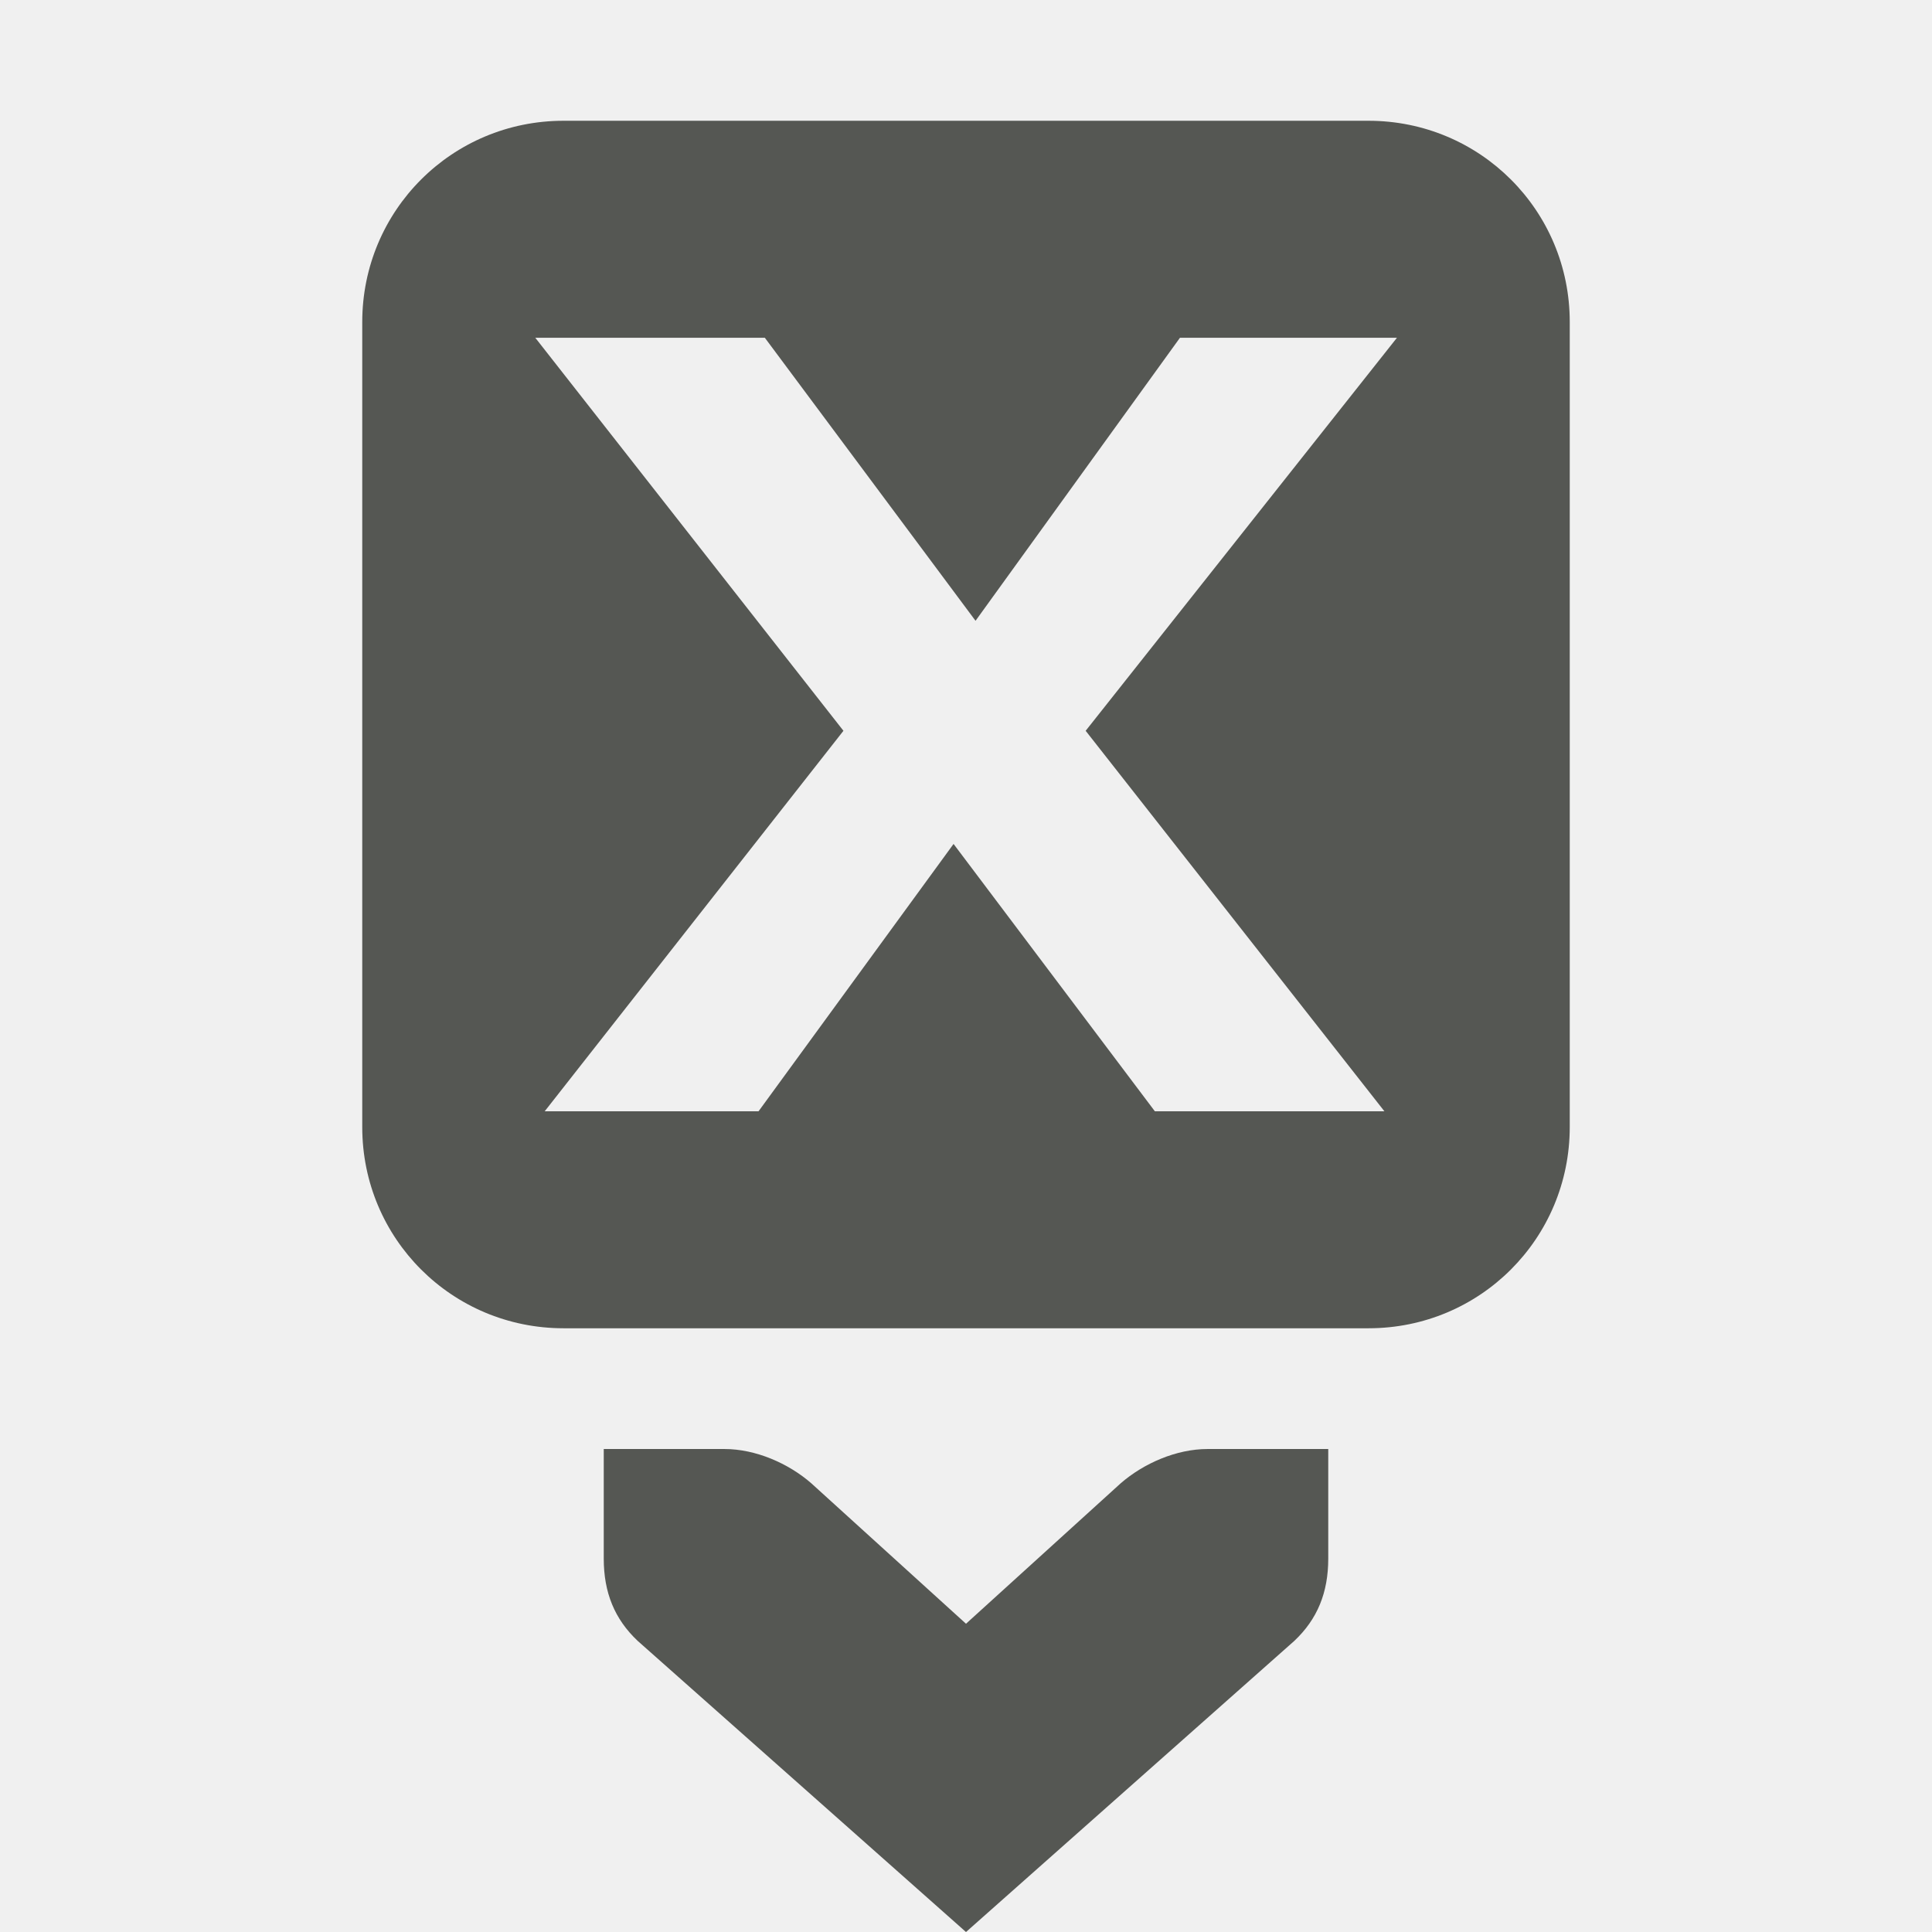
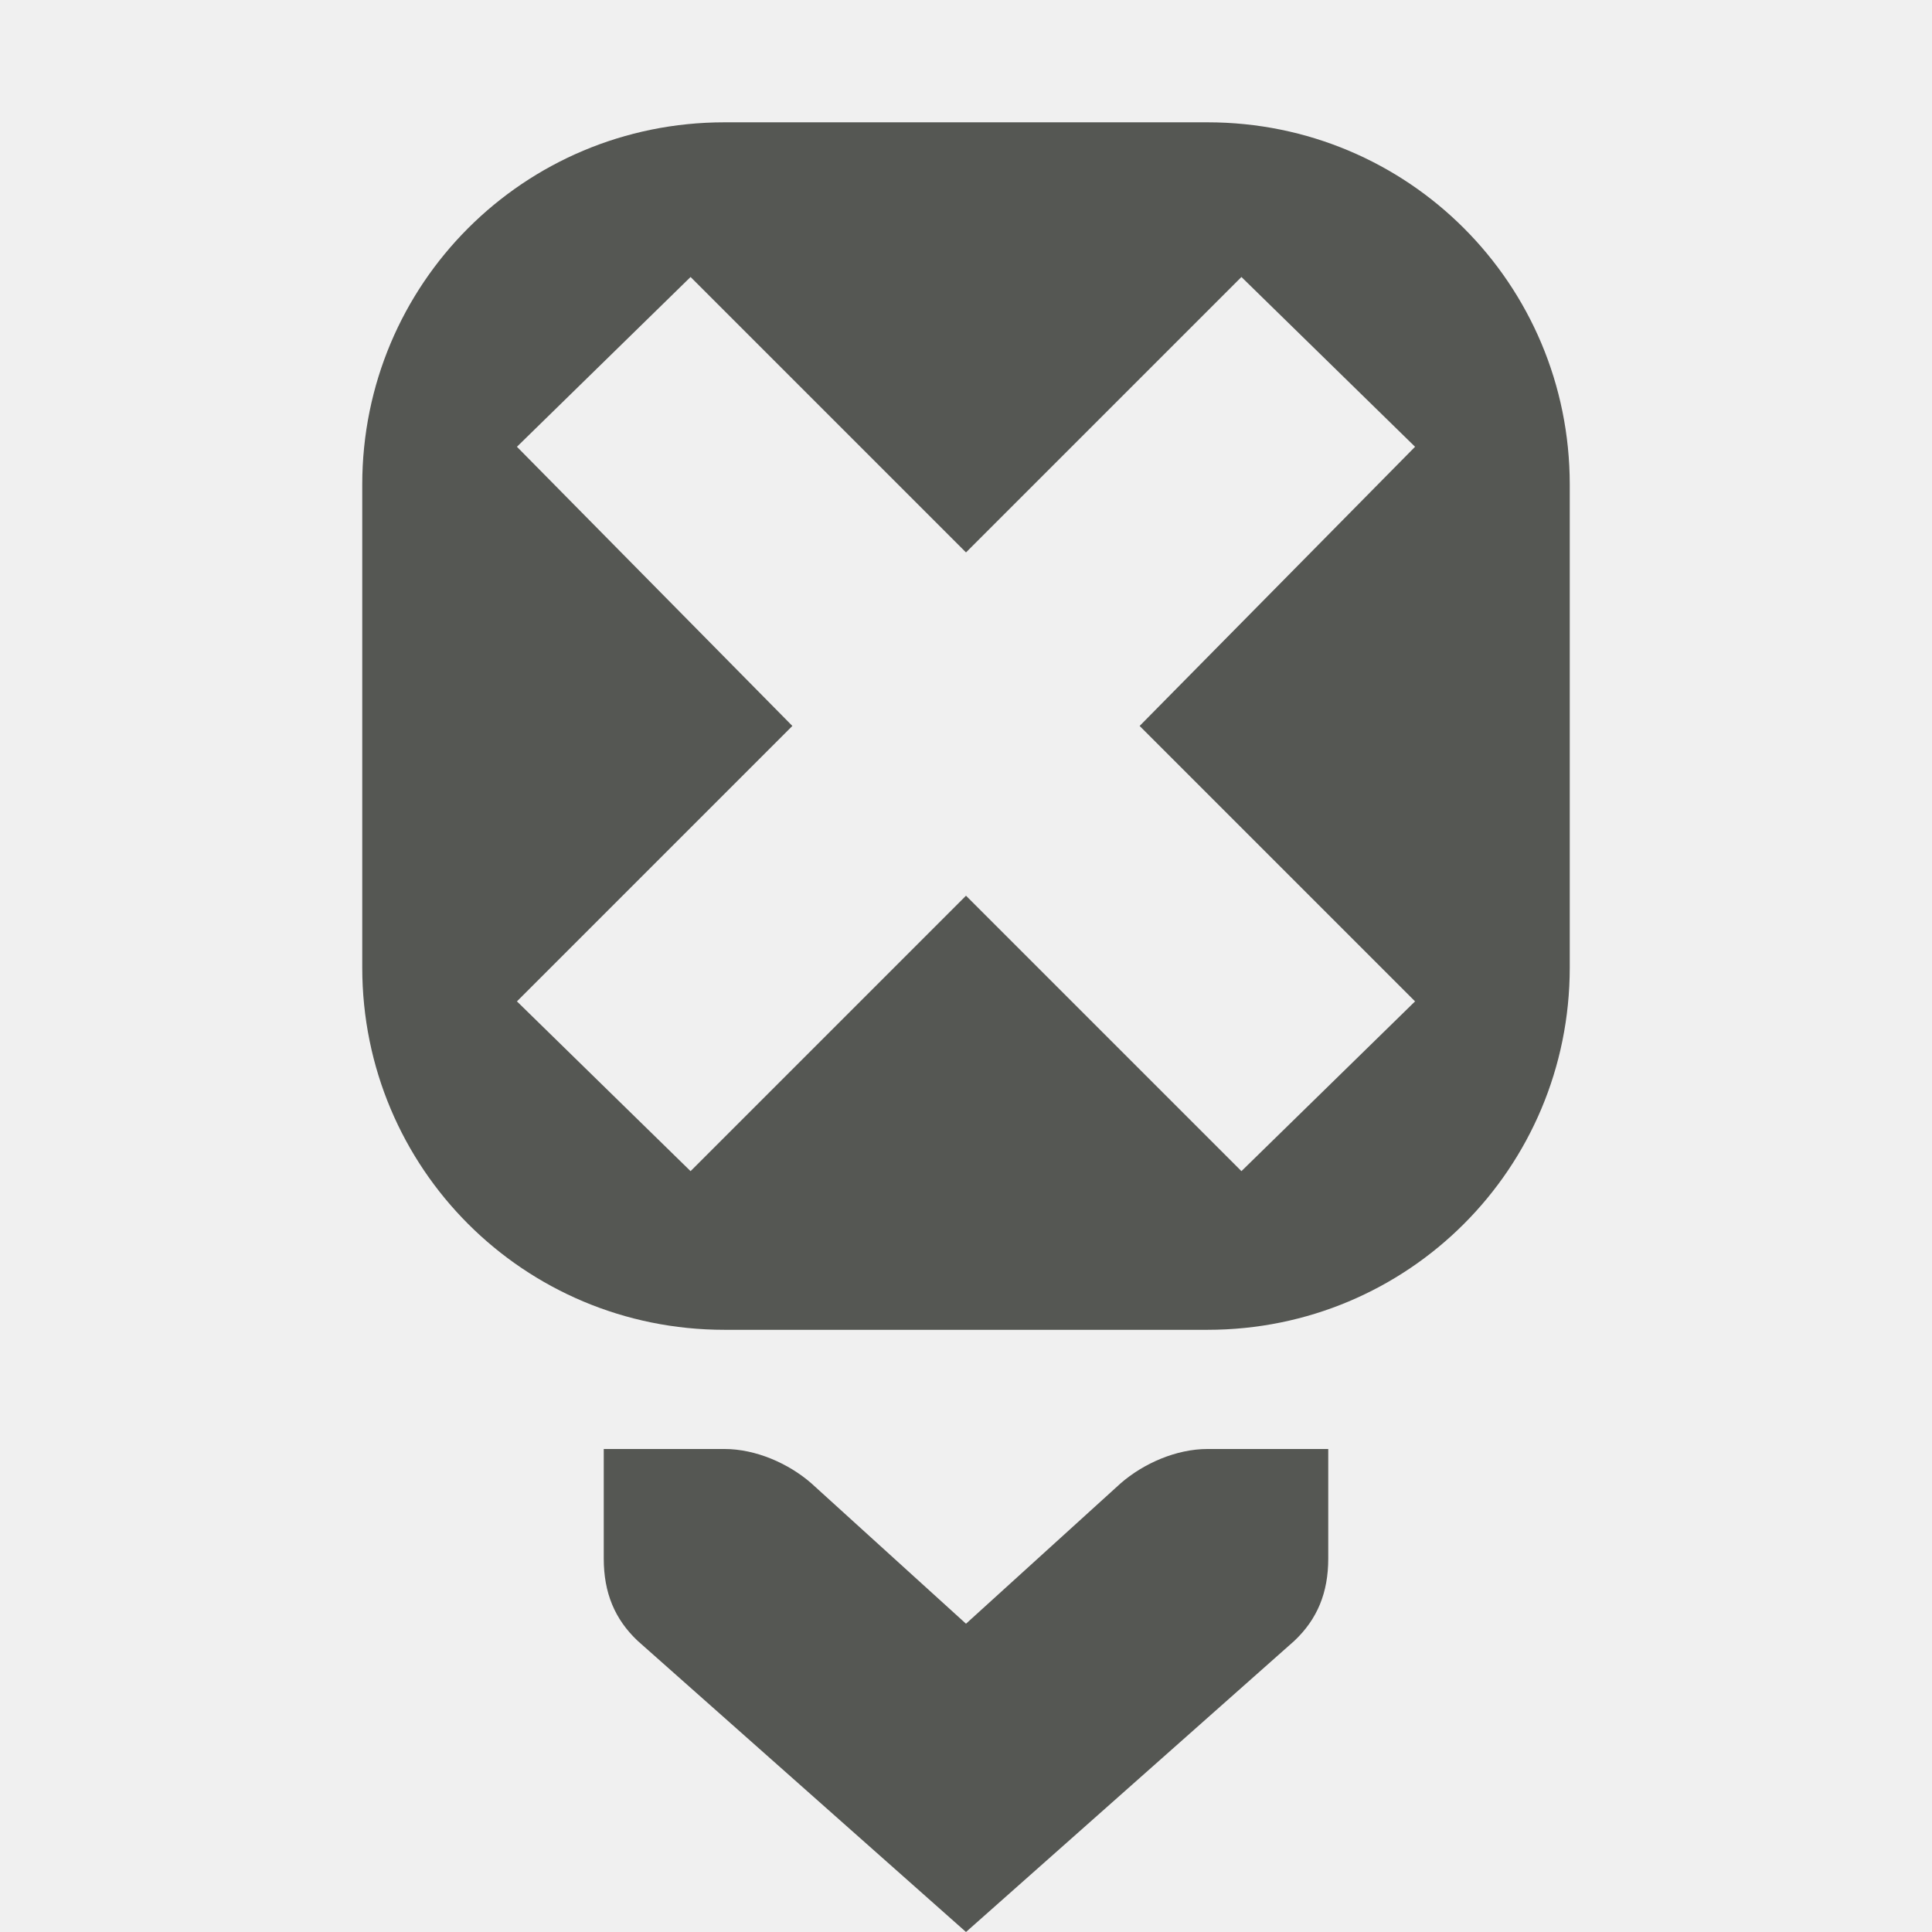
- <svg xmlns="http://www.w3.org/2000/svg" xmlns:xlink="http://www.w3.org/1999/xlink" width="16" height="16" id="svg2" version="1.1">
-   <defs id="defs4">
-     <linearGradient y2="98.883" x2="118.348" y1="81.176" x1="106.025" gradientUnits="userSpaceOnUse" id="linearGradient17659-4">
-       <stop id="stop17661-0" style="stop-color:#da4522;stop-opacity:1;" offset="0" />
-       <stop offset="0.025" style="stop-color:#953a24;stop-opacity:1;" id="stop17667-4" />
-       <stop offset="0.19" style="stop-color:#c15236;stop-opacity:1;" id="stop17665-75" />
-       <stop id="stop17669-0" style="stop-color:#6f1f09;stop-opacity:1" offset="0.944" />
-       <stop id="stop17663-8" style="stop-color:#ba310b;stop-opacity:1" offset="1" />
-     </linearGradient>
-     <linearGradient id="linearGradient5257-3">
-       <stop style="stop-color:#ef2929;stop-opacity:1;" offset="0" id="stop5259-87" />
-       <stop style="stop-color:#f68383;stop-opacity:1;" offset="1" id="stop5261-1" />
-     </linearGradient>
-     <linearGradient id="linearGradient17864-9">
-       <stop style="stop-color:#d1f7ab;stop-opacity:1;" offset="0" id="stop17866-9" />
-       <stop style="stop-color:#85e923;stop-opacity:1;" offset="1" id="stop17868-41" />
-     </linearGradient>
-     <linearGradient id="linearGradient17317-98">
-       <stop style="stop-color:#dde8f4;stop-opacity:1;" offset="0" id="stop17319-1" />
-       <stop style="stop-color:#bad0e8;stop-opacity:1;" offset="1" id="stop17321-6" />
-     </linearGradient>
-     <linearGradient id="linearGradient17325-1">
-       <stop style="stop-color:#729fcf;stop-opacity:1;" offset="0" id="stop17327-8" />
-       <stop style="stop-color:#3f7ab9;stop-opacity:1;" offset="1" id="stop17329-8" />
-     </linearGradient>
-     <linearGradient id="linearGradient17339-7">
-       <stop id="stop17341-6" offset="0" style="stop-color:#729fcf;stop-opacity:0;" />
-       <stop id="stop17343-4" offset="1" style="stop-color:#3f7ab9;stop-opacity:1;" />
-     </linearGradient>
-     <linearGradient id="linearGradient17767-1">
-       <stop id="stop17771-8" offset="0" style="stop-color:#edc200;stop-opacity:1;" />
-       <stop id="stop17769-4" offset="1" style="stop-color:#c4a000;stop-opacity:1;" />
-     </linearGradient>
-     <linearGradient y2="98.883" x2="118.348" y1="81.176" x1="106.025" gradientUnits="userSpaceOnUse" id="linearGradient17659-4-4">
-       <stop id="stop17661-0-5" style="stop-color:#da4522;stop-opacity:1;" offset="0" />
-       <stop offset="0.025" style="stop-color:#953a24;stop-opacity:1;" id="stop17667-4-2" />
-       <stop offset="0.19" style="stop-color:#c15236;stop-opacity:1;" id="stop17665-75-0" />
-       <stop id="stop17669-0-2" style="stop-color:#6f1f09;stop-opacity:1" offset="0.944" />
-       <stop id="stop17663-8-2" style="stop-color:#ba310b;stop-opacity:1" offset="1" />
-     </linearGradient>
-     <linearGradient id="linearGradient5257-3-4">
-       <stop style="stop-color:#ef2929;stop-opacity:1;" offset="0" id="stop5259-87-7" />
-       <stop style="stop-color:#f68383;stop-opacity:1;" offset="1" id="stop5261-1-9" />
-     </linearGradient>
-     <linearGradient id="linearGradient17864-9-9">
-       <stop style="stop-color:#d1f7ab;stop-opacity:1;" offset="0" id="stop17866-9-5" />
-       <stop style="stop-color:#85e923;stop-opacity:1;" offset="1" id="stop17868-41-4" />
-     </linearGradient>
-     <linearGradient id="linearGradient17317-98-6">
-       <stop style="stop-color:#dde8f4;stop-opacity:1;" offset="0" id="stop17319-1-0" />
-       <stop style="stop-color:#bad0e8;stop-opacity:1;" offset="1" id="stop17321-6-9" />
-     </linearGradient>
-     <linearGradient id="linearGradient17325-1-6">
-       <stop style="stop-color:#729fcf;stop-opacity:1;" offset="0" id="stop17327-8-0" />
-       <stop style="stop-color:#3f7ab9;stop-opacity:1;" offset="1" id="stop17329-8-6" />
-     </linearGradient>
-     <linearGradient id="linearGradient17339-7-9">
-       <stop id="stop17341-6-2" offset="0" style="stop-color:#729fcf;stop-opacity:0;" />
-       <stop id="stop17343-4-5" offset="1" style="stop-color:#3f7ab9;stop-opacity:1;" />
-     </linearGradient>
-     <linearGradient id="linearGradient17767-1-0">
-       <stop id="stop17771-8-6" offset="0" style="stop-color:#edc200;stop-opacity:1;" />
-       <stop id="stop17769-4-4" offset="1" style="stop-color:#c4a000;stop-opacity:1;" />
-     </linearGradient>
-     <linearGradient y2="98.883" x2="118.348" y1="81.176" x1="106.025" gradientUnits="userSpaceOnUse" id="linearGradient17659-4-4-7">
-       <stop id="stop17661-0-5-4" style="stop-color:#da4522;stop-opacity:1;" offset="0" />
-       <stop offset="0.025" style="stop-color:#953a24;stop-opacity:1;" id="stop17667-4-2-0" />
-       <stop offset="0.19" style="stop-color:#c15236;stop-opacity:1;" id="stop17665-75-0-9" />
-       <stop id="stop17669-0-2-6" style="stop-color:#6f1f09;stop-opacity:1" offset="0.944" />
-       <stop id="stop17663-8-2-6" style="stop-color:#ba310b;stop-opacity:1" offset="1" />
-     </linearGradient>
-     <linearGradient id="linearGradient5257-3-4-2">
-       <stop style="stop-color:#ef2929;stop-opacity:1;" offset="0" id="stop5259-87-7-3" />
-       <stop style="stop-color:#f68383;stop-opacity:1;" offset="1" id="stop5261-1-9-9" />
-     </linearGradient>
-     <linearGradient id="linearGradient17864-9-9-0">
-       <stop style="stop-color:#d1f7ab;stop-opacity:1;" offset="0" id="stop17866-9-5-1" />
-       <stop style="stop-color:#85e923;stop-opacity:1;" offset="1" id="stop17868-41-4-3" />
-     </linearGradient>
-     <linearGradient id="linearGradient17317-98-6-2">
-       <stop style="stop-color:#dde8f4;stop-opacity:1;" offset="0" id="stop17319-1-0-9" />
-       <stop style="stop-color:#bad0e8;stop-opacity:1;" offset="1" id="stop17321-6-9-5" />
-     </linearGradient>
-     <linearGradient id="linearGradient17325-1-6-3">
-       <stop style="stop-color:#729fcf;stop-opacity:1;" offset="0" id="stop17327-8-0-3" />
-       <stop style="stop-color:#3f7ab9;stop-opacity:1;" offset="1" id="stop17329-8-6-7" />
-     </linearGradient>
-     <linearGradient id="linearGradient17339-7-9-0">
-       <stop id="stop17341-6-2-7" offset="0" style="stop-color:#729fcf;stop-opacity:0;" />
-       <stop id="stop17343-4-5-0" offset="1" style="stop-color:#3f7ab9;stop-opacity:1;" />
-     </linearGradient>
-     <linearGradient id="linearGradient17767-1-0-8">
-       <stop id="stop17771-8-6-5" offset="0" style="stop-color:#edc200;stop-opacity:1;" />
-       <stop id="stop17769-4-4-4" offset="1" style="stop-color:#c4a000;stop-opacity:1;" />
-     </linearGradient>
-     <linearGradient y2="98.883" x2="118.348" y1="81.176" x1="106.025" gradientUnits="userSpaceOnUse" id="linearGradient17659-7-6-1">
-       <stop id="stop17661-8-4-5" style="stop-color:#da4522;stop-opacity:1;" offset="0" />
-       <stop offset="0.025" style="stop-color:#953a24;stop-opacity:1;" id="stop17667-7-0-2" />
-       <stop offset="0.19" style="stop-color:#c15236;stop-opacity:1;" id="stop17665-7-6-9" />
-       <stop id="stop17669-1-7-1" style="stop-color:#6f1f09;stop-opacity:1" offset="0.944" />
-       <stop id="stop17663-6-1-7" style="stop-color:#ba310b;stop-opacity:1" offset="1" />
-     </linearGradient>
-     <linearGradient id="linearGradient5257-5-8-9">
-       <stop style="stop-color:#ef2929;stop-opacity:1;" offset="0" id="stop5259-8-8-1" />
-       <stop style="stop-color:#f68383;stop-opacity:1;" offset="1" id="stop5261-4-5-2" />
-     </linearGradient>
-     <linearGradient id="linearGradient17864-3-1-8">
-       <stop style="stop-color:#d1f7ab;stop-opacity:1;" offset="0" id="stop17866-3-1-8" />
-       <stop style="stop-color:#85e923;stop-opacity:1;" offset="1" id="stop17868-4-0-2" />
-     </linearGradient>
-     <linearGradient id="linearGradient17317-9-7-0">
-       <stop style="stop-color:#dde8f4;stop-opacity:1;" offset="0" id="stop17319-6-5-2" />
-       <stop style="stop-color:#bad0e8;stop-opacity:1;" offset="1" id="stop17321-4-8-6" />
-     </linearGradient>
-     <linearGradient id="linearGradient17325-8-0-5">
-       <stop style="stop-color:#729fcf;stop-opacity:1;" offset="0" id="stop17327-6-2-5" />
-       <stop style="stop-color:#3f7ab9;stop-opacity:1;" offset="1" id="stop17329-2-4-8" />
-     </linearGradient>
-     <linearGradient id="linearGradient17767-8-8-9">
-       <stop id="stop17771-2-4-1" offset="0" style="stop-color:#edc200;stop-opacity:1;" />
-       <stop id="stop17769-3-1-3" offset="1" style="stop-color:#c4a000;stop-opacity:1;" />
-     </linearGradient>
-     <radialGradient xlink:href="#linearGradient17039-3-7-98-4" id="radialGradient6108" gradientUnits="userSpaceOnUse" gradientTransform="matrix(0.3809419,-0.01176371,0.00313628,0.128796,279.1225,160.1886)" cx="55.641" cy="193.295" fx="55.641" fy="193.295" r="96.547" />
-     <linearGradient id="linearGradient17039-3-7-98-4">
-       <stop id="stop17041-0-1-6-1" offset="0" style="stop-color:#ffffff;stop-opacity:1;" />
-       <stop id="stop17043-1-0-3-4" offset="1" style="stop-color:#ffffff;stop-opacity:0;" />
-     </linearGradient>
-     <linearGradient y2="98.883" x2="118.348" y1="81.176" x1="106.025" gradientUnits="userSpaceOnUse" id="linearGradient17659-7-6-1-5">
-       <stop id="stop17661-8-4-5-9" style="stop-color:#da4522;stop-opacity:1;" offset="0" />
-       <stop offset="0.025" style="stop-color:#953a24;stop-opacity:1;" id="stop17667-7-0-2-2" />
-       <stop offset="0.19" style="stop-color:#c15236;stop-opacity:1;" id="stop17665-7-6-9-5" />
-       <stop id="stop17669-1-7-1-0" style="stop-color:#6f1f09;stop-opacity:1" offset="0.944" />
-       <stop id="stop17663-6-1-7-6" style="stop-color:#ba310b;stop-opacity:1" offset="1" />
-     </linearGradient>
-     <linearGradient id="linearGradient5257-5-8-9-7">
-       <stop style="stop-color:#ef2929;stop-opacity:1;" offset="0" id="stop5259-8-8-1-7" />
-       <stop style="stop-color:#f68383;stop-opacity:1;" offset="1" id="stop5261-4-5-2-7" />
-     </linearGradient>
-     <linearGradient id="linearGradient17864-3-1-8-9">
-       <stop style="stop-color:#d1f7ab;stop-opacity:1;" offset="0" id="stop17866-3-1-8-4" />
-       <stop style="stop-color:#85e923;stop-opacity:1;" offset="1" id="stop17868-4-0-2-8" />
-     </linearGradient>
-     <linearGradient id="linearGradient17317-9-7-0-0">
-       <stop style="stop-color:#dde8f4;stop-opacity:1;" offset="0" id="stop17319-6-5-2-0" />
-       <stop style="stop-color:#bad0e8;stop-opacity:1;" offset="1" id="stop17321-4-8-6-3" />
-     </linearGradient>
-     <linearGradient id="linearGradient17325-8-0-5-2">
-       <stop style="stop-color:#729fcf;stop-opacity:1;" offset="0" id="stop17327-6-2-5-9" />
-       <stop style="stop-color:#3f7ab9;stop-opacity:1;" offset="1" id="stop17329-2-4-8-7" />
-     </linearGradient>
-     <linearGradient id="linearGradient17767-8-8-9-7">
-       <stop id="stop17771-2-4-1-1" offset="0" style="stop-color:#edc200;stop-opacity:1;" />
-       <stop id="stop17769-3-1-3-1" offset="1" style="stop-color:#c4a000;stop-opacity:1;" />
-     </linearGradient>
-     <radialGradient r="96.547" fy="193.295" fx="55.641" cy="193.295" cx="55.641" gradientTransform="matrix(0.3809419,-0.01176371,0.00313628,0.128796,279.1225,160.1886)" gradientUnits="userSpaceOnUse" id="radialGradient6241" xlink:href="#linearGradient17039-3-7-98-4-3" />
-     <linearGradient id="linearGradient17039-3-7-98-4-3">
-       <stop id="stop17041-0-1-6-1-8" offset="0" style="stop-color:#ffffff;stop-opacity:1;" />
-       <stop id="stop17043-1-0-3-4-9" offset="1" style="stop-color:#ffffff;stop-opacity:0;" />
-     </linearGradient>
-     <linearGradient y2="98.883" x2="118.348" y1="81.176" x1="106.025" gradientUnits="userSpaceOnUse" id="linearGradient17659-7-6-1-5-4">
-       <stop id="stop17661-8-4-5-9-1" style="stop-color:#da4522;stop-opacity:1;" offset="0" />
-       <stop offset="0.025" style="stop-color:#953a24;stop-opacity:1;" id="stop17667-7-0-2-2-2" />
-       <stop offset="0.19" style="stop-color:#c15236;stop-opacity:1;" id="stop17665-7-6-9-5-7" />
-       <stop id="stop17669-1-7-1-0-7" style="stop-color:#6f1f09;stop-opacity:1" offset="0.944" />
-       <stop id="stop17663-6-1-7-6-8" style="stop-color:#ba310b;stop-opacity:1" offset="1" />
-     </linearGradient>
-     <linearGradient id="linearGradient5257-5-8-9-7-8">
-       <stop style="stop-color:#ef2929;stop-opacity:1;" offset="0" id="stop5259-8-8-1-7-1" />
-       <stop style="stop-color:#f68383;stop-opacity:1;" offset="1" id="stop5261-4-5-2-7-5" />
-     </linearGradient>
-   </defs>
-   <g id="layer1" transform="translate(-1938.743,-892.779)">
-     <g transform="translate(1898.743,658.7791)" style="display:inline" id="g5385">
-       <rect style="opacity:0;fill:#ffffff;fill-opacity:1;stroke:none;display:inline" id="rect4889" width="16" height="16" x="40" y="786.362" transform="translate(0,-552.3622)" />
-       <path id="rect16034-0-7-0" d="M 44.667,235 C 43.743,235 43,235.743 43,236.667 l 0,6.667 C 43,244.257 43.743,245 44.667,245 l 6.667,0 C 52.257,245 53,244.257 53,243.333 l 0,-6.667 C 53,235.743 52.257,235 51.333,235 l -6.667,0 z m -0.234,1.797 1.901,0 1.745,2.344 1.693,-2.344 1.797,0 -2.578,3.255 2.474,3.151 -1.901,0 -1.667,-2.214 -1.615,2.214 -1.771,0 2.474,-3.151 -2.552,-3.255 z" style="fill:#555753;fill-opacity:1;stroke:none;display:inline" />
-       <path style="font-size:medium;font-style:normal;font-variant:normal;font-weight:normal;font-stretch:normal;text-indent:0;text-align:start;text-decoration:none;line-height:normal;letter-spacing:normal;word-spacing:normal;text-transform:none;direction:ltr;block-progression:tb;writing-mode:lr-tb;text-anchor:start;color:#bebebe;fill:#555753;fill-opacity:1;stroke:none;stroke-width:2;marker:none;visibility:visible;display:inline;overflow:visible;enable-background:accumulate;font-family:Bitstream Vera Sans;-inkscape-font-specification:Bitstream Vera Sans" id="path15265-7" d="m 51,246 -1,0 c -0.257,1e-5 -0.528,0.118 -0.719,0.284 l -1.281,1.163 -1.281,-1.163 C 46.529,246.118 46.257,246 46,246 l -1,0 -1e-5,0.908 c 0,0.281 0.09,0.501 0.281,0.681 l 2.719,2.411 2.719,-2.411 C 50.91,247.409 51,247.189 51,246.908 l 0,-0.908 z" />
+ <svg xmlns="http://www.w3.org/2000/svg" width="16" height="16" id="svg3991" version="1.1">
+   <defs id="defs3993" />
+   <g id="layer1" transform="translate(0,-1036.362)">
+     <g transform="translate(380,915)" style="display:inline" id="g5714">
+       <path id="rect5340" d="m -374,122.375 c -1.662,0 -3,1.338 -3,3 l 0,4 c 0,1.662 1.338,3 3,3 l 4,0 c 1.662,0 3,-1.338 3,-3 l 0,-4 c 0,-1.662 -1.338,-3 -3,-3 l -4,0 z m -0.281,1.281 2.281,2.281 2.281,-2.281 1.438,1.406 -2.281,2.312 2.281,2.281 -1.438,1.406 -2.281,-2.281 -2.281,2.281 -1.438,-1.406 2.281,-2.281 -2.281,-2.312 1.438,-1.406 z" style="fill:#555753;fill-opacity:1;stroke:none" />
+       <rect style="opacity:0;fill:#ffffff;fill-opacity:1;stroke:none;display:inline" id="rect4889" width="16" height="16" x="-380" y="121.362" />
+       <path style="font-size:medium;font-style:normal;font-variant:normal;font-weight:normal;font-stretch:normal;text-indent:0;text-align:start;text-decoration:none;line-height:normal;letter-spacing:normal;word-spacing:normal;text-transform:none;direction:ltr;block-progression:tb;writing-mode:lr-tb;text-anchor:start;color:#bebebe;fill:#555753;fill-opacity:1;stroke:none;stroke-width:2;marker:none;visibility:visible;display:inline;overflow:visible;enable-background:accumulate;font-family:Bitstream Vera Sans;-inkscape-font-specification:Bitstream Vera Sans" id="path15265-7" d="m -369,133.362 -1,0 c -0.257,1e-5 -0.528,0.118 -0.719,0.284 l -1.281,1.163 -1.281,-1.163 c -0.19,-0.166 -0.462,-0.284 -0.719,-0.284 l -1,0 -10e-6,0.908 c 0,0.281 0.09,0.501 0.281,0.681 l 2.719,2.411 2.719,-2.411 C -369.09,134.771 -369,134.551 -369,134.27 l 0,-0.908 z" />
    </g>
  </g>
</svg>
